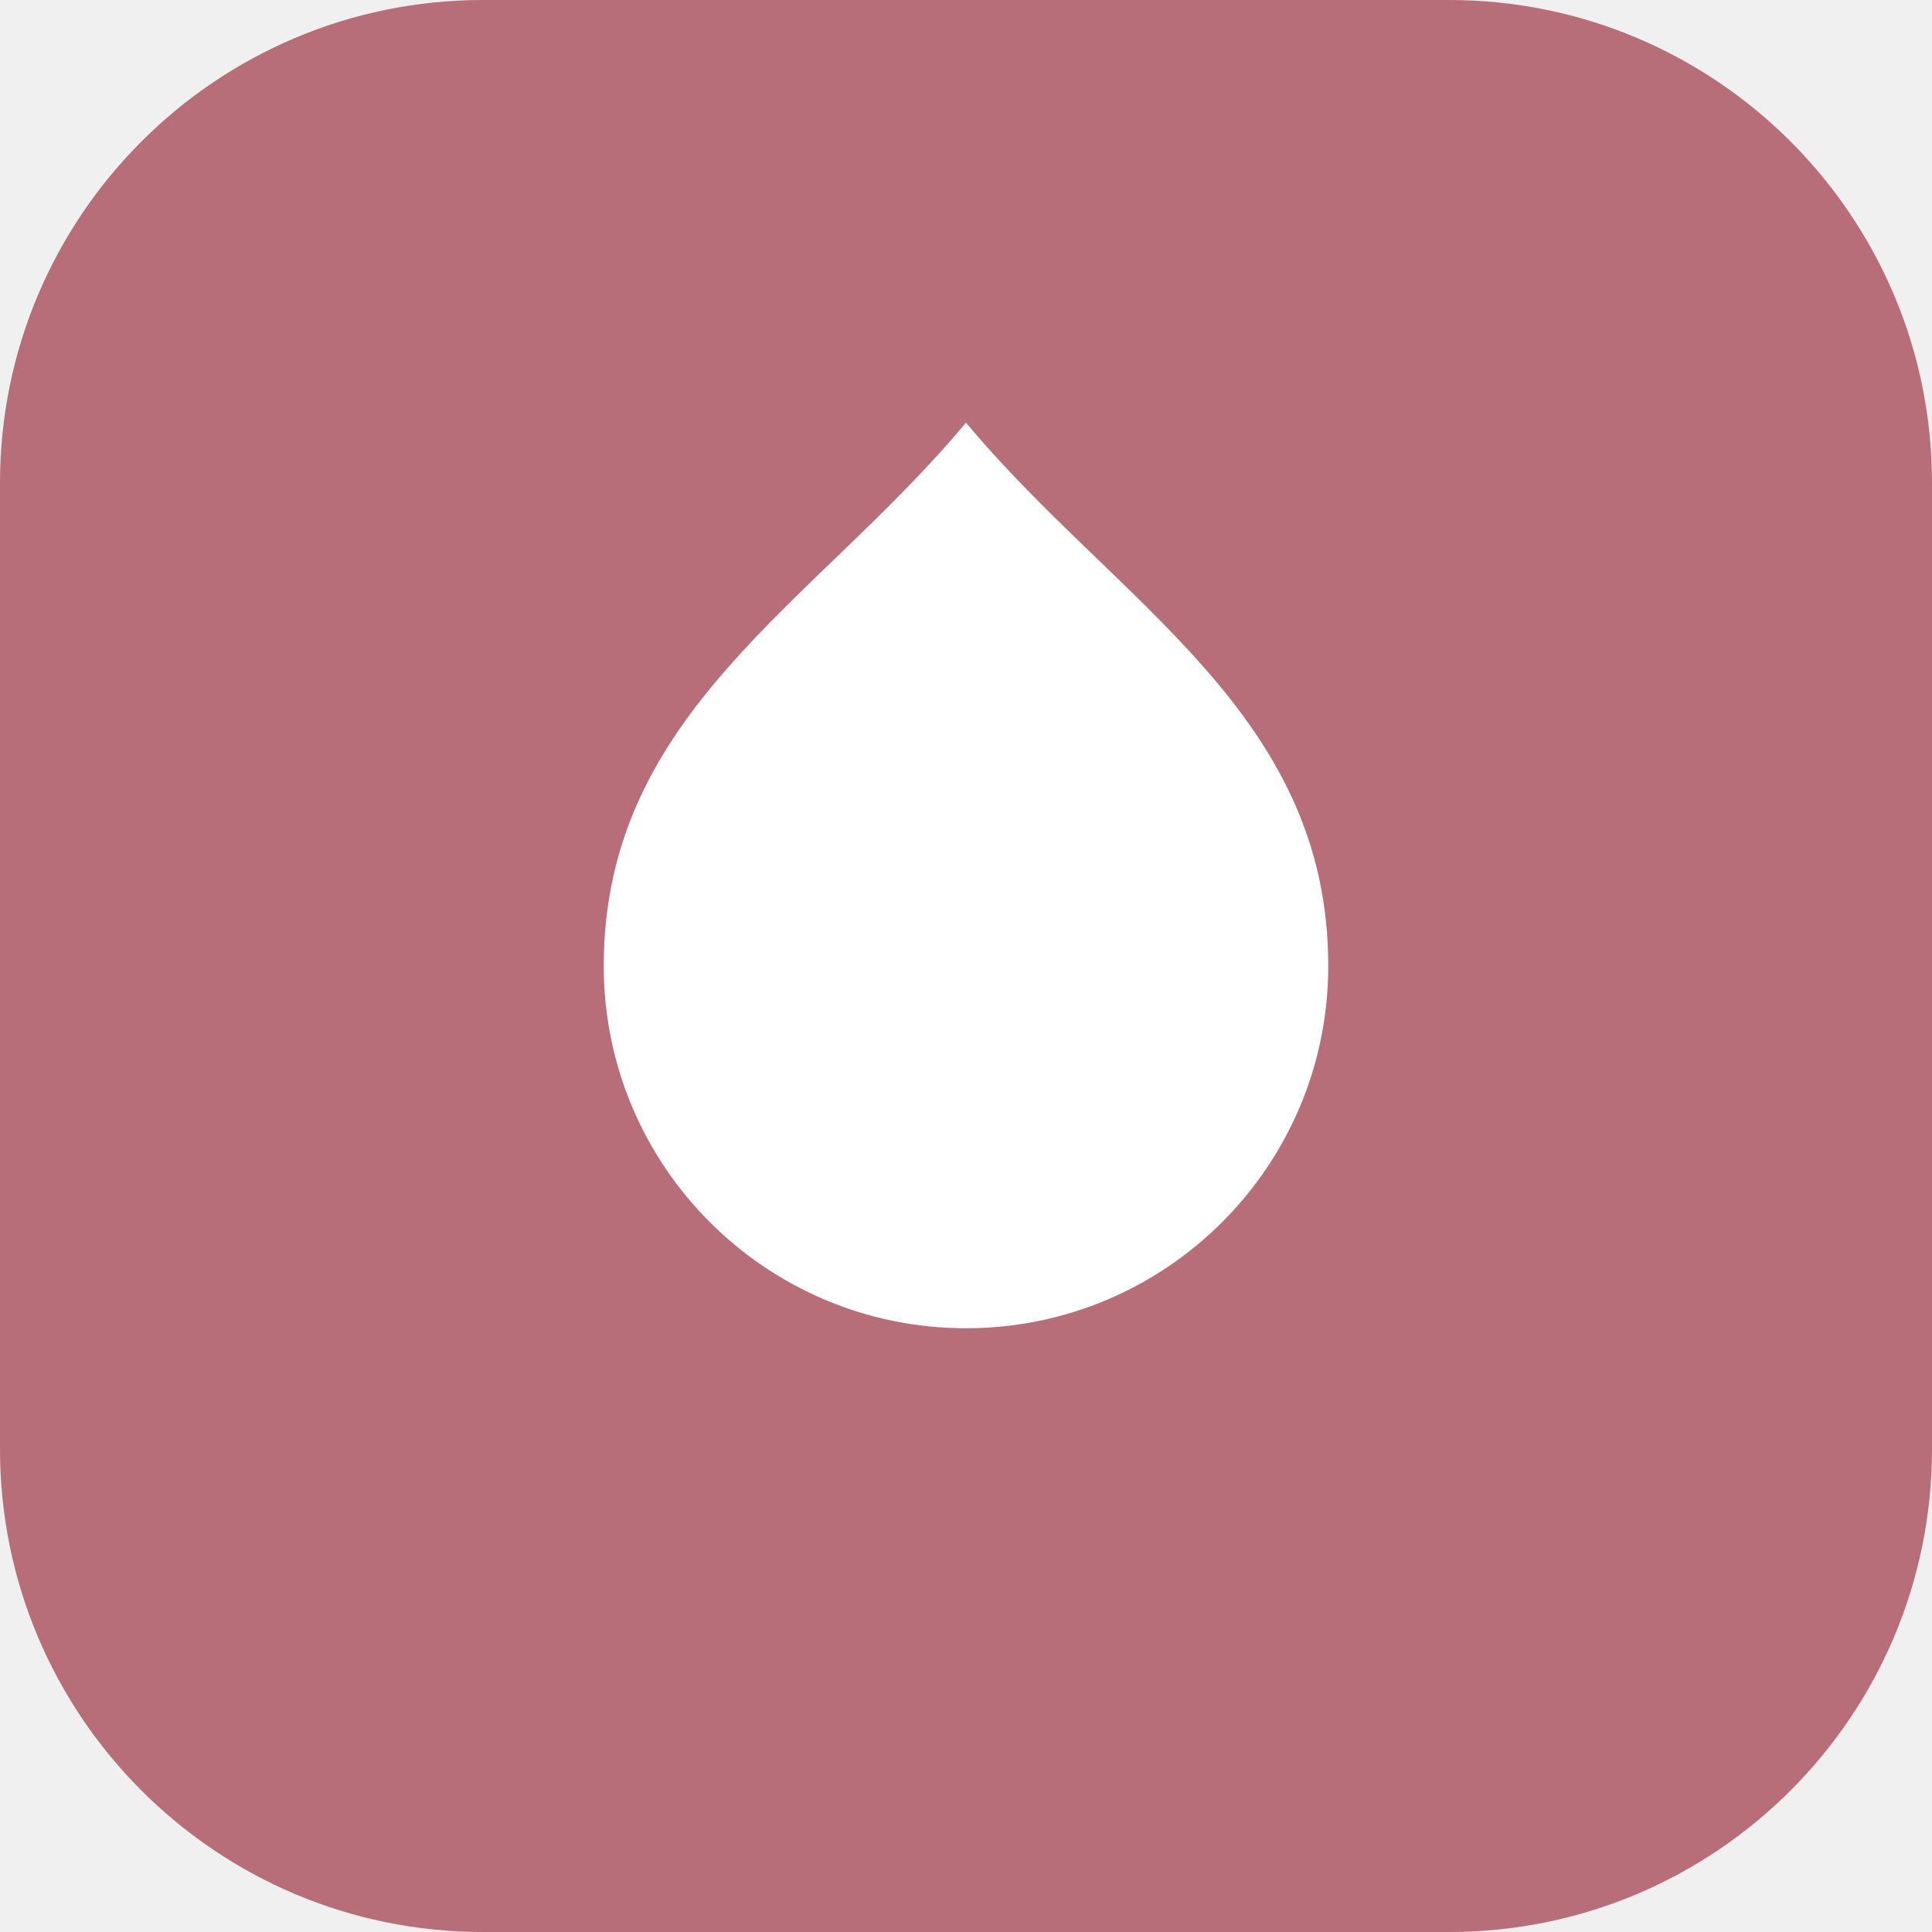
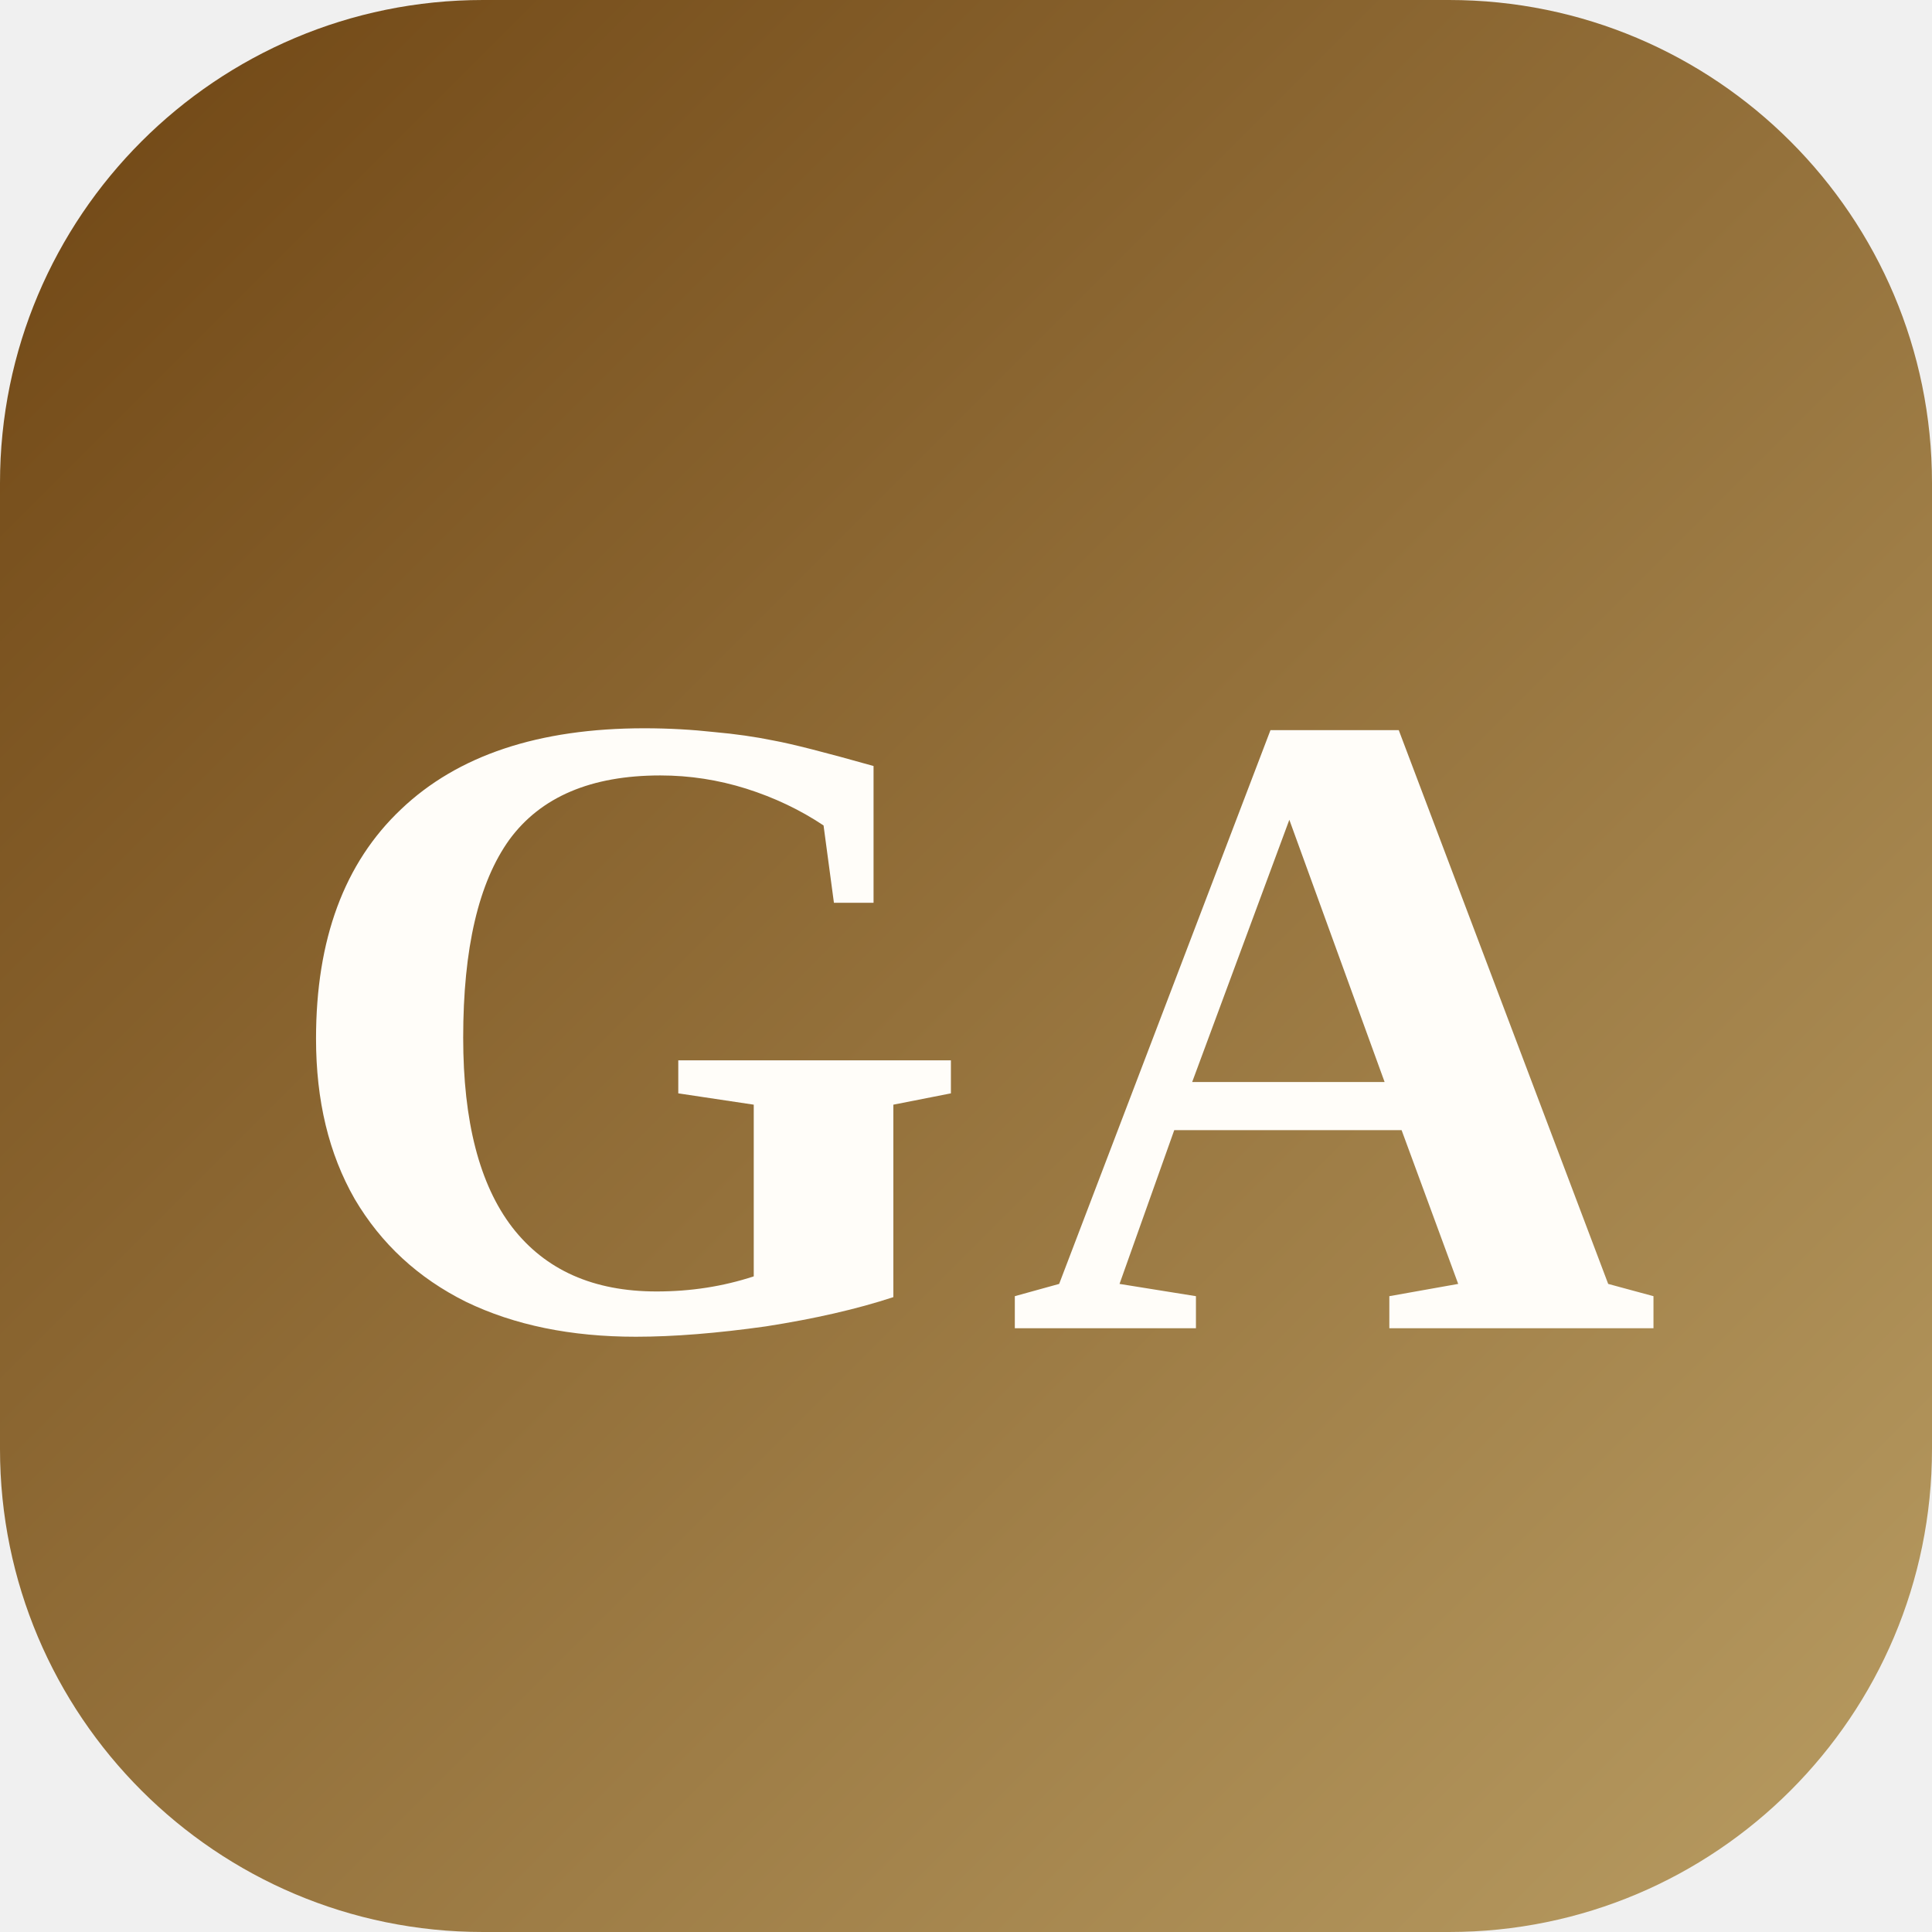
<svg xmlns="http://www.w3.org/2000/svg" viewBox="0 0 32 32">
-   <rect width="32" height="32" rx="8" fill="#b76e79" />
-   <path d="M16 7c2.5 3 6 4.8 6 9a6 6 0 1 1-12 0c0-4.2 3.5-6 6-9z" fill="#fff" />
+   <defs>
+     <linearGradient id="ga" x1="0" y1="0" x2="1" y2="1">
+       <stop offset="0" stop-color="#6f4513" />
+       <stop offset="1" stop-color="#b99d63" />
+     </linearGradient>
+   </defs>
+   <rect width="32" height="32" rx="8" fill="url(#ga)" />
+   <text x="16" y="22" text-anchor="middle" font-family="Georgia, 'Times New Roman', serif" font-weight="700" font-size="15" letter-spacing="0.5" fill="#fffdf9">GA</text>
</svg>
